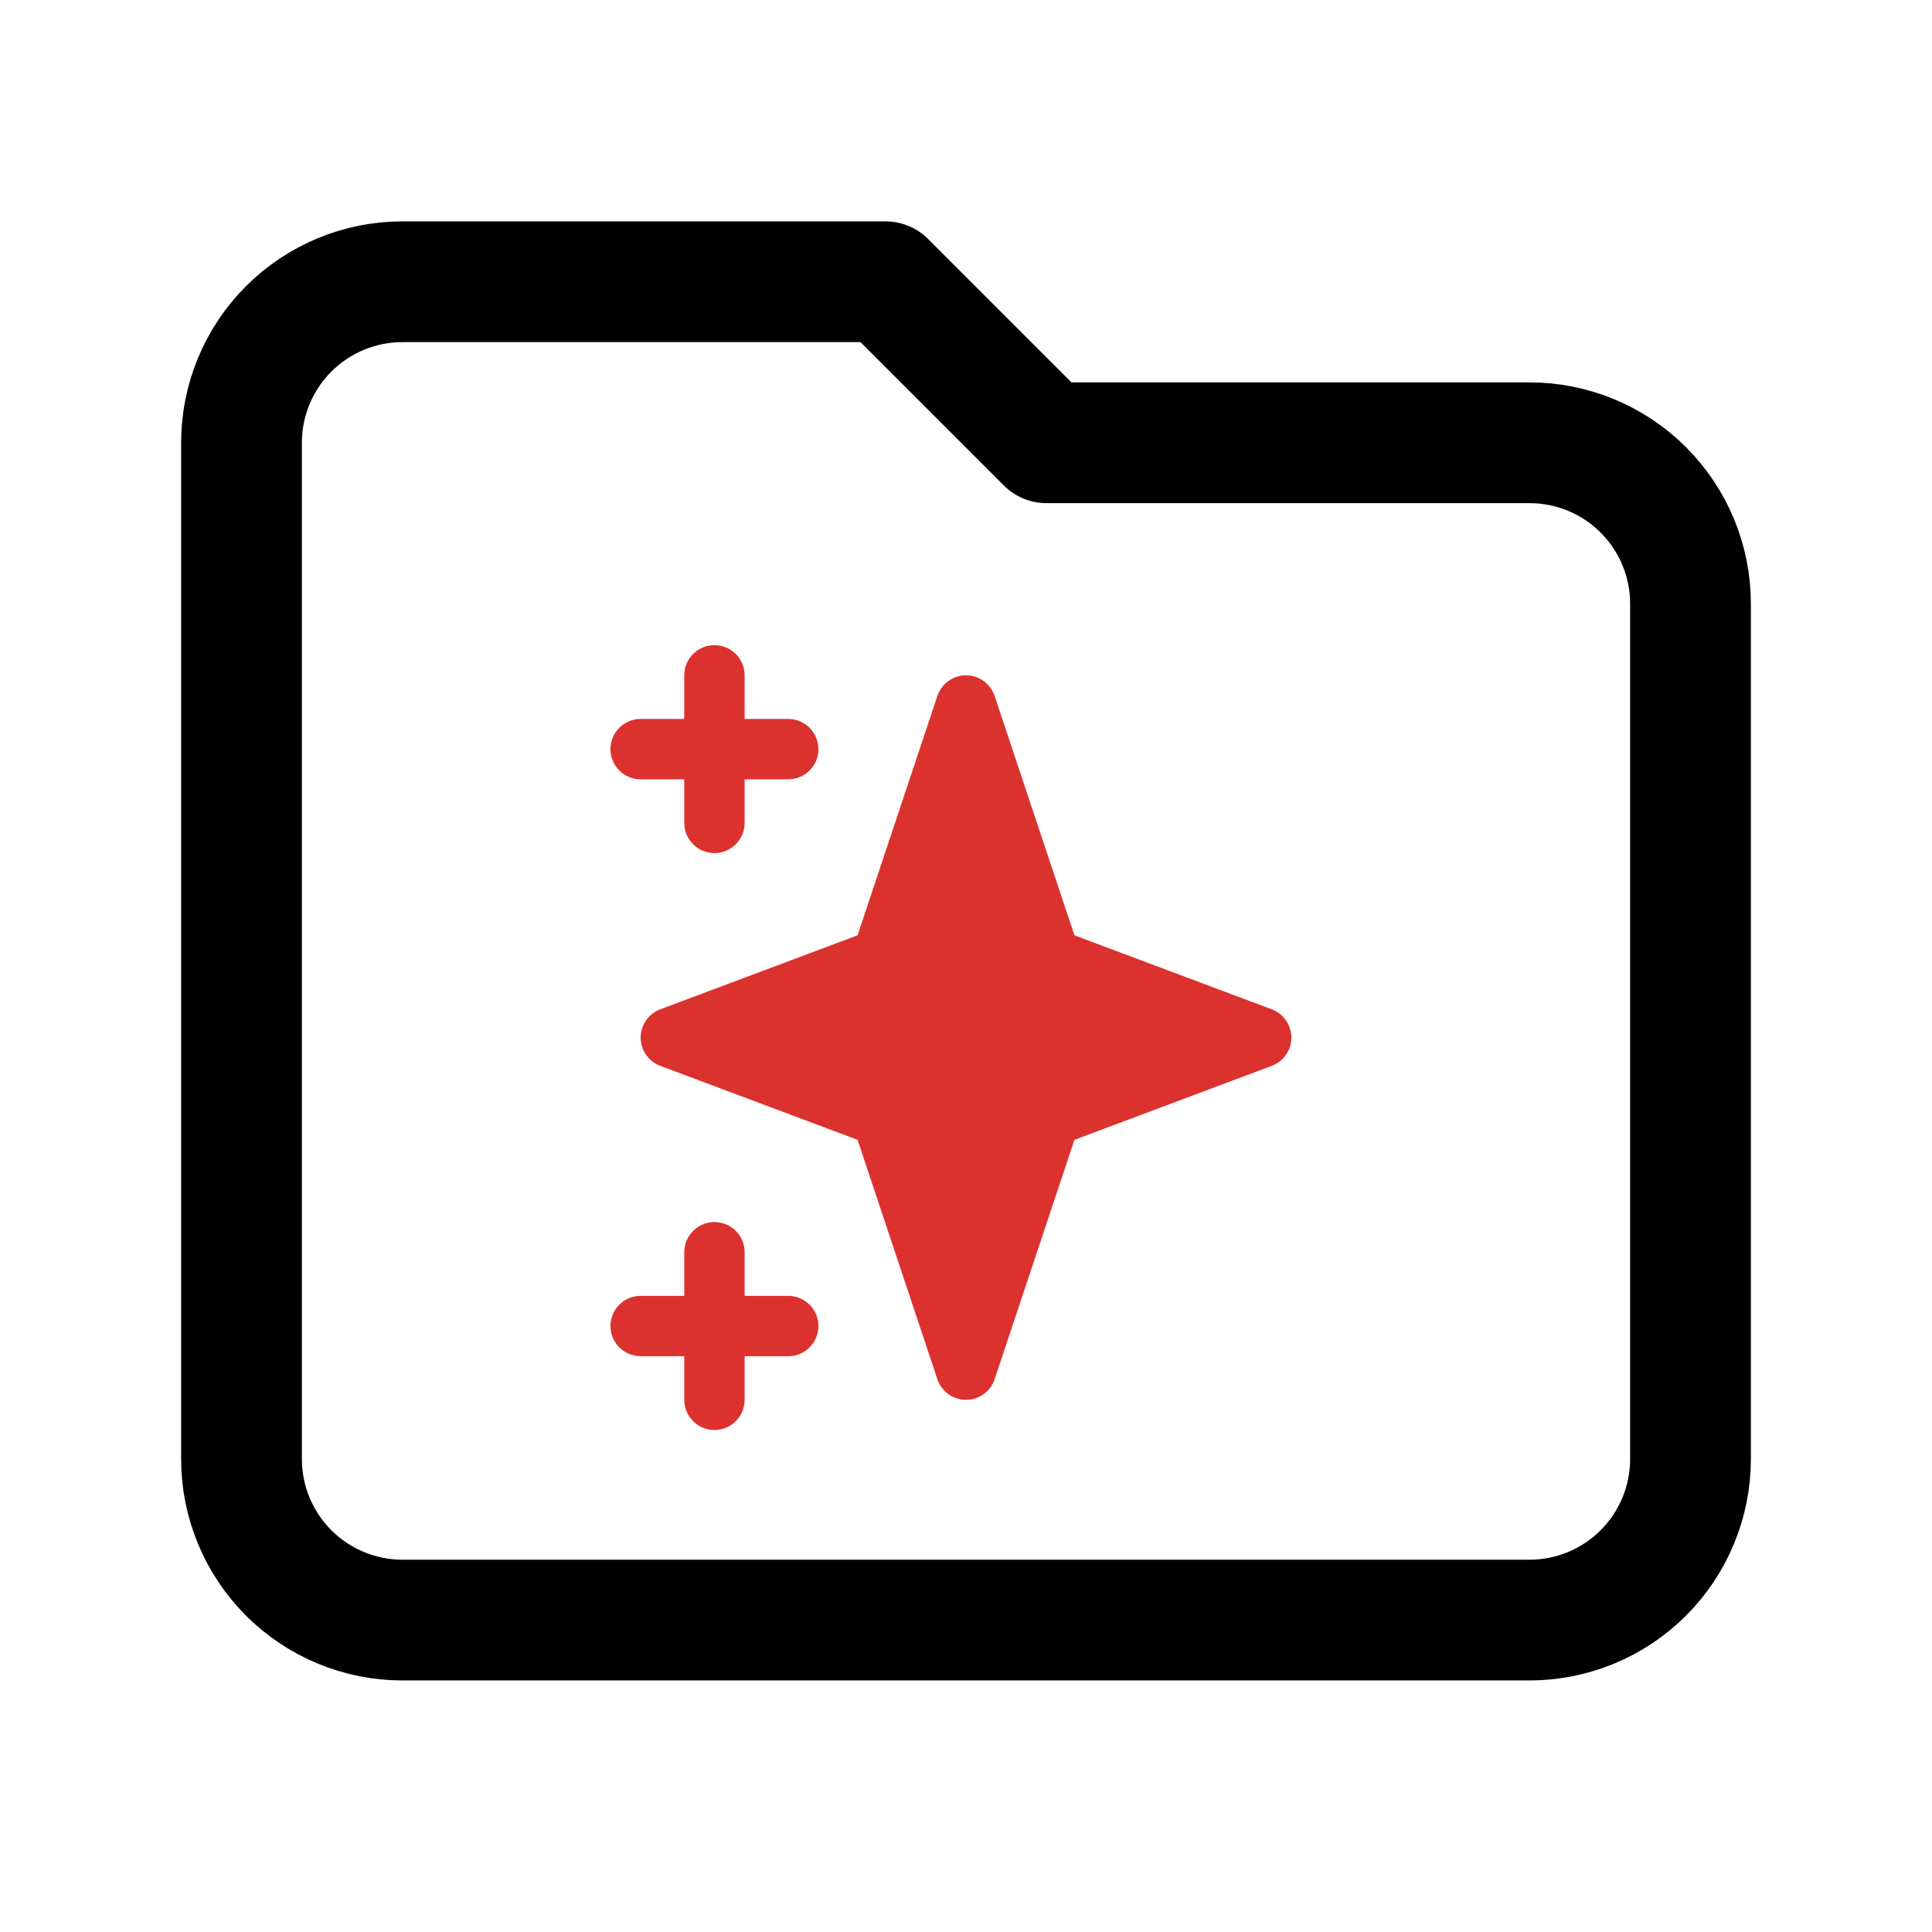
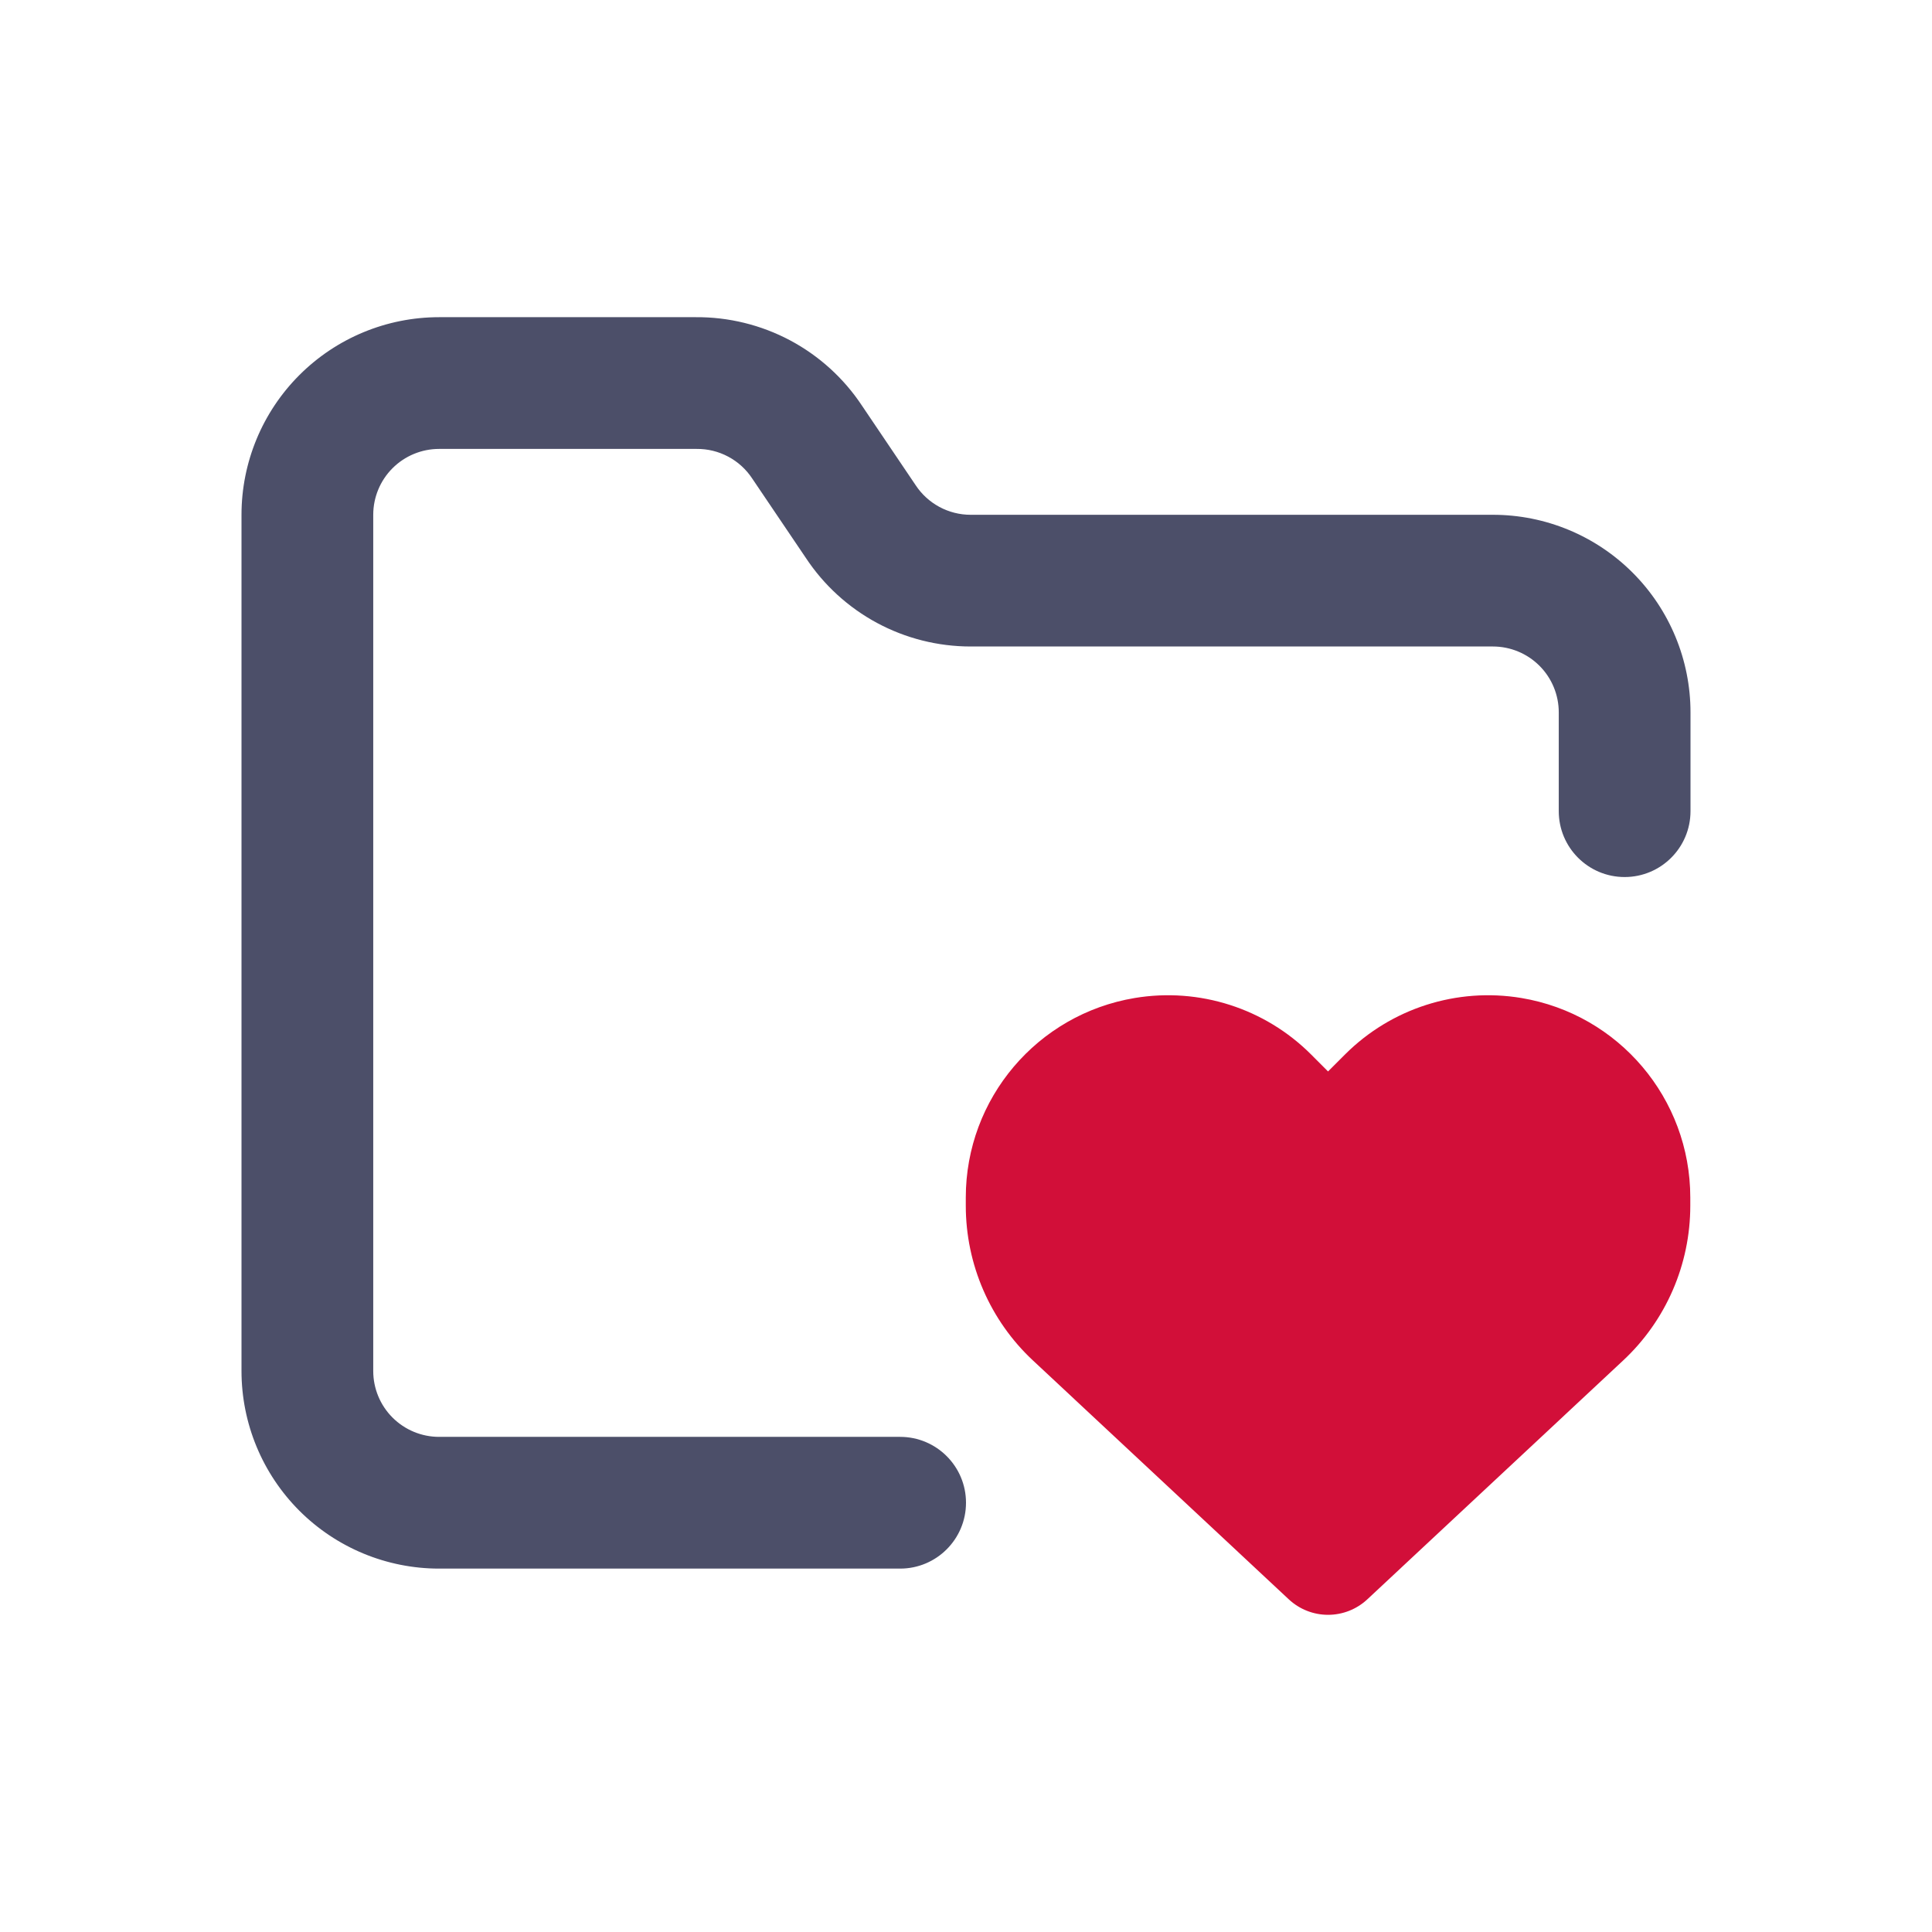
- <svg xmlns="http://www.w3.org/2000/svg" width="64" height="64" viewBox="0 0 64 64">
-   <path d="M8 14.667V48.333C8 49.748 8.562 51.104 9.562 52.105C10.562 53.105 11.919 53.667 13.333 53.667H50.667C52.081 53.667 53.438 53.105 54.438 52.105C55.438 51.104 56 49.748 56 48.333V20C56 18.585 55.438 17.229 54.438 16.229C53.438 15.229 52.081 14.667 50.667 14.667H34.667L29.333 9.333H13.333C11.919 9.333 10.562 9.895 9.562 10.895C8.562 11.896 8 13.252 8 14.667Z" stroke="black" stroke-width="4" stroke-linecap="round" stroke-linejoin="round" fill="none" />
-   <path fill-rule="evenodd" clip-rule="evenodd" d="M32 22.371C32.43 22.371 32.812 22.646 32.949 23.055L35.592 30.983L42.129 33.435C42.519 33.581 42.778 33.954 42.778 34.371C42.778 34.788 42.519 35.161 42.129 35.307L35.592 37.759L32.949 45.687C32.812 46.096 32.43 46.371 32 46.371C31.57 46.371 31.188 46.096 31.051 45.687L28.408 37.759L21.871 35.307C21.481 35.161 21.222 34.788 21.222 34.371C21.222 33.954 21.481 33.581 21.871 33.435L28.408 30.983L31.051 23.055C31.188 22.646 31.57 22.371 32 22.371Z" fill="#dc322f" />
-   <path fill-rule="evenodd" clip-rule="evenodd" d="M23.667 40.482C24.219 40.482 24.667 40.93 24.667 41.482V42.927H26.111C26.663 42.927 27.111 43.374 27.111 43.927C27.111 44.479 26.663 44.927 26.111 44.927H24.667V46.371C24.667 46.923 24.219 47.371 23.667 47.371C23.114 47.371 22.667 46.923 22.667 46.371V44.927H21.222C20.67 44.927 20.222 44.479 20.222 43.927C20.222 43.374 20.67 42.927 21.222 42.927H22.667V41.482C22.667 40.93 23.114 40.482 23.667 40.482Z" fill="#dc322f" />
-   <path fill-rule="evenodd" clip-rule="evenodd" d="M23.667 21.371C24.219 21.371 24.667 21.819 24.667 22.371V23.816H26.111C26.663 23.816 27.111 24.263 27.111 24.816C27.111 25.368 26.663 25.816 26.111 25.816H24.667V27.26C24.667 27.812 24.219 28.26 23.667 28.26C23.114 28.26 22.667 27.812 22.667 27.26V25.816H21.222C20.67 25.816 20.222 25.368 20.222 24.816C20.222 24.263 20.67 23.816 21.222 23.816H22.667V22.371C22.667 21.819 23.114 21.371 23.667 21.371Z" fill="#dc322f" />
+ <svg xmlns="http://www.w3.org/2000/svg" viewBox="0 0 64 64" fill="none">
+   <path fill-rule="evenodd" clip-rule="evenodd" d="M24.123 15.127C23.801 14.955 23.441 14.867 23.076 14.871L23.055 14.871L14.546 14.871C13.967 14.871 13.412 15.101 13.003 15.51C12.594 15.919 12.364 16.474 12.364 17.053V45.416C12.364 45.995 12.594 46.55 13.003 46.959C13.412 47.368 13.967 47.598 14.546 47.598H29.818C31.023 47.598 32 48.575 32 49.78C32 50.985 31.023 51.962 29.818 51.962H14.546C12.809 51.962 11.145 51.272 9.917 50.045C8.69 48.817 8 47.152 8 45.416V17.053C8 15.317 8.69 13.652 9.917 12.425C11.145 11.197 12.809 10.507 14.546 10.507H23.045C24.136 10.499 25.211 10.763 26.174 11.275C27.136 11.788 27.955 12.532 28.556 13.441L30.331 16.071C30.53 16.373 30.8 16.62 31.118 16.792C31.436 16.963 31.792 17.053 32.153 17.053H49.455C51.191 17.053 52.855 17.742 54.083 18.97C55.31 20.197 56 21.862 56 23.598V26.871C56 28.076 55.023 29.053 53.818 29.053C52.613 29.053 51.636 28.076 51.636 26.871V23.598C51.636 23.02 51.407 22.465 50.997 22.055C50.588 21.646 50.033 21.416 49.455 21.416H32.153C31.069 21.416 30.002 21.147 29.048 20.633C28.098 20.121 27.29 19.382 26.695 18.482L24.919 15.853C24.719 15.548 24.445 15.298 24.123 15.127Z" fill="#4c4f69" />
+   <path d="M53.762 45.074L45.292 52.982C44.94 53.31 44.476 53.493 43.993 53.493C43.511 53.493 43.047 53.31 42.695 52.982L34.225 45.074C32.8 43.748 31.993 41.887 31.993 39.941V39.669C31.993 36.393 34.361 33.599 37.59 33.06C39.728 32.704 41.903 33.402 43.431 34.93L43.993 35.493L44.556 34.93C46.084 33.402 48.259 32.704 50.397 33.06C53.626 33.599 55.993 36.393 55.993 39.669V39.941C55.993 41.887 55.187 43.748 53.762 45.074Z" fill="#d20f39" />
</svg>
